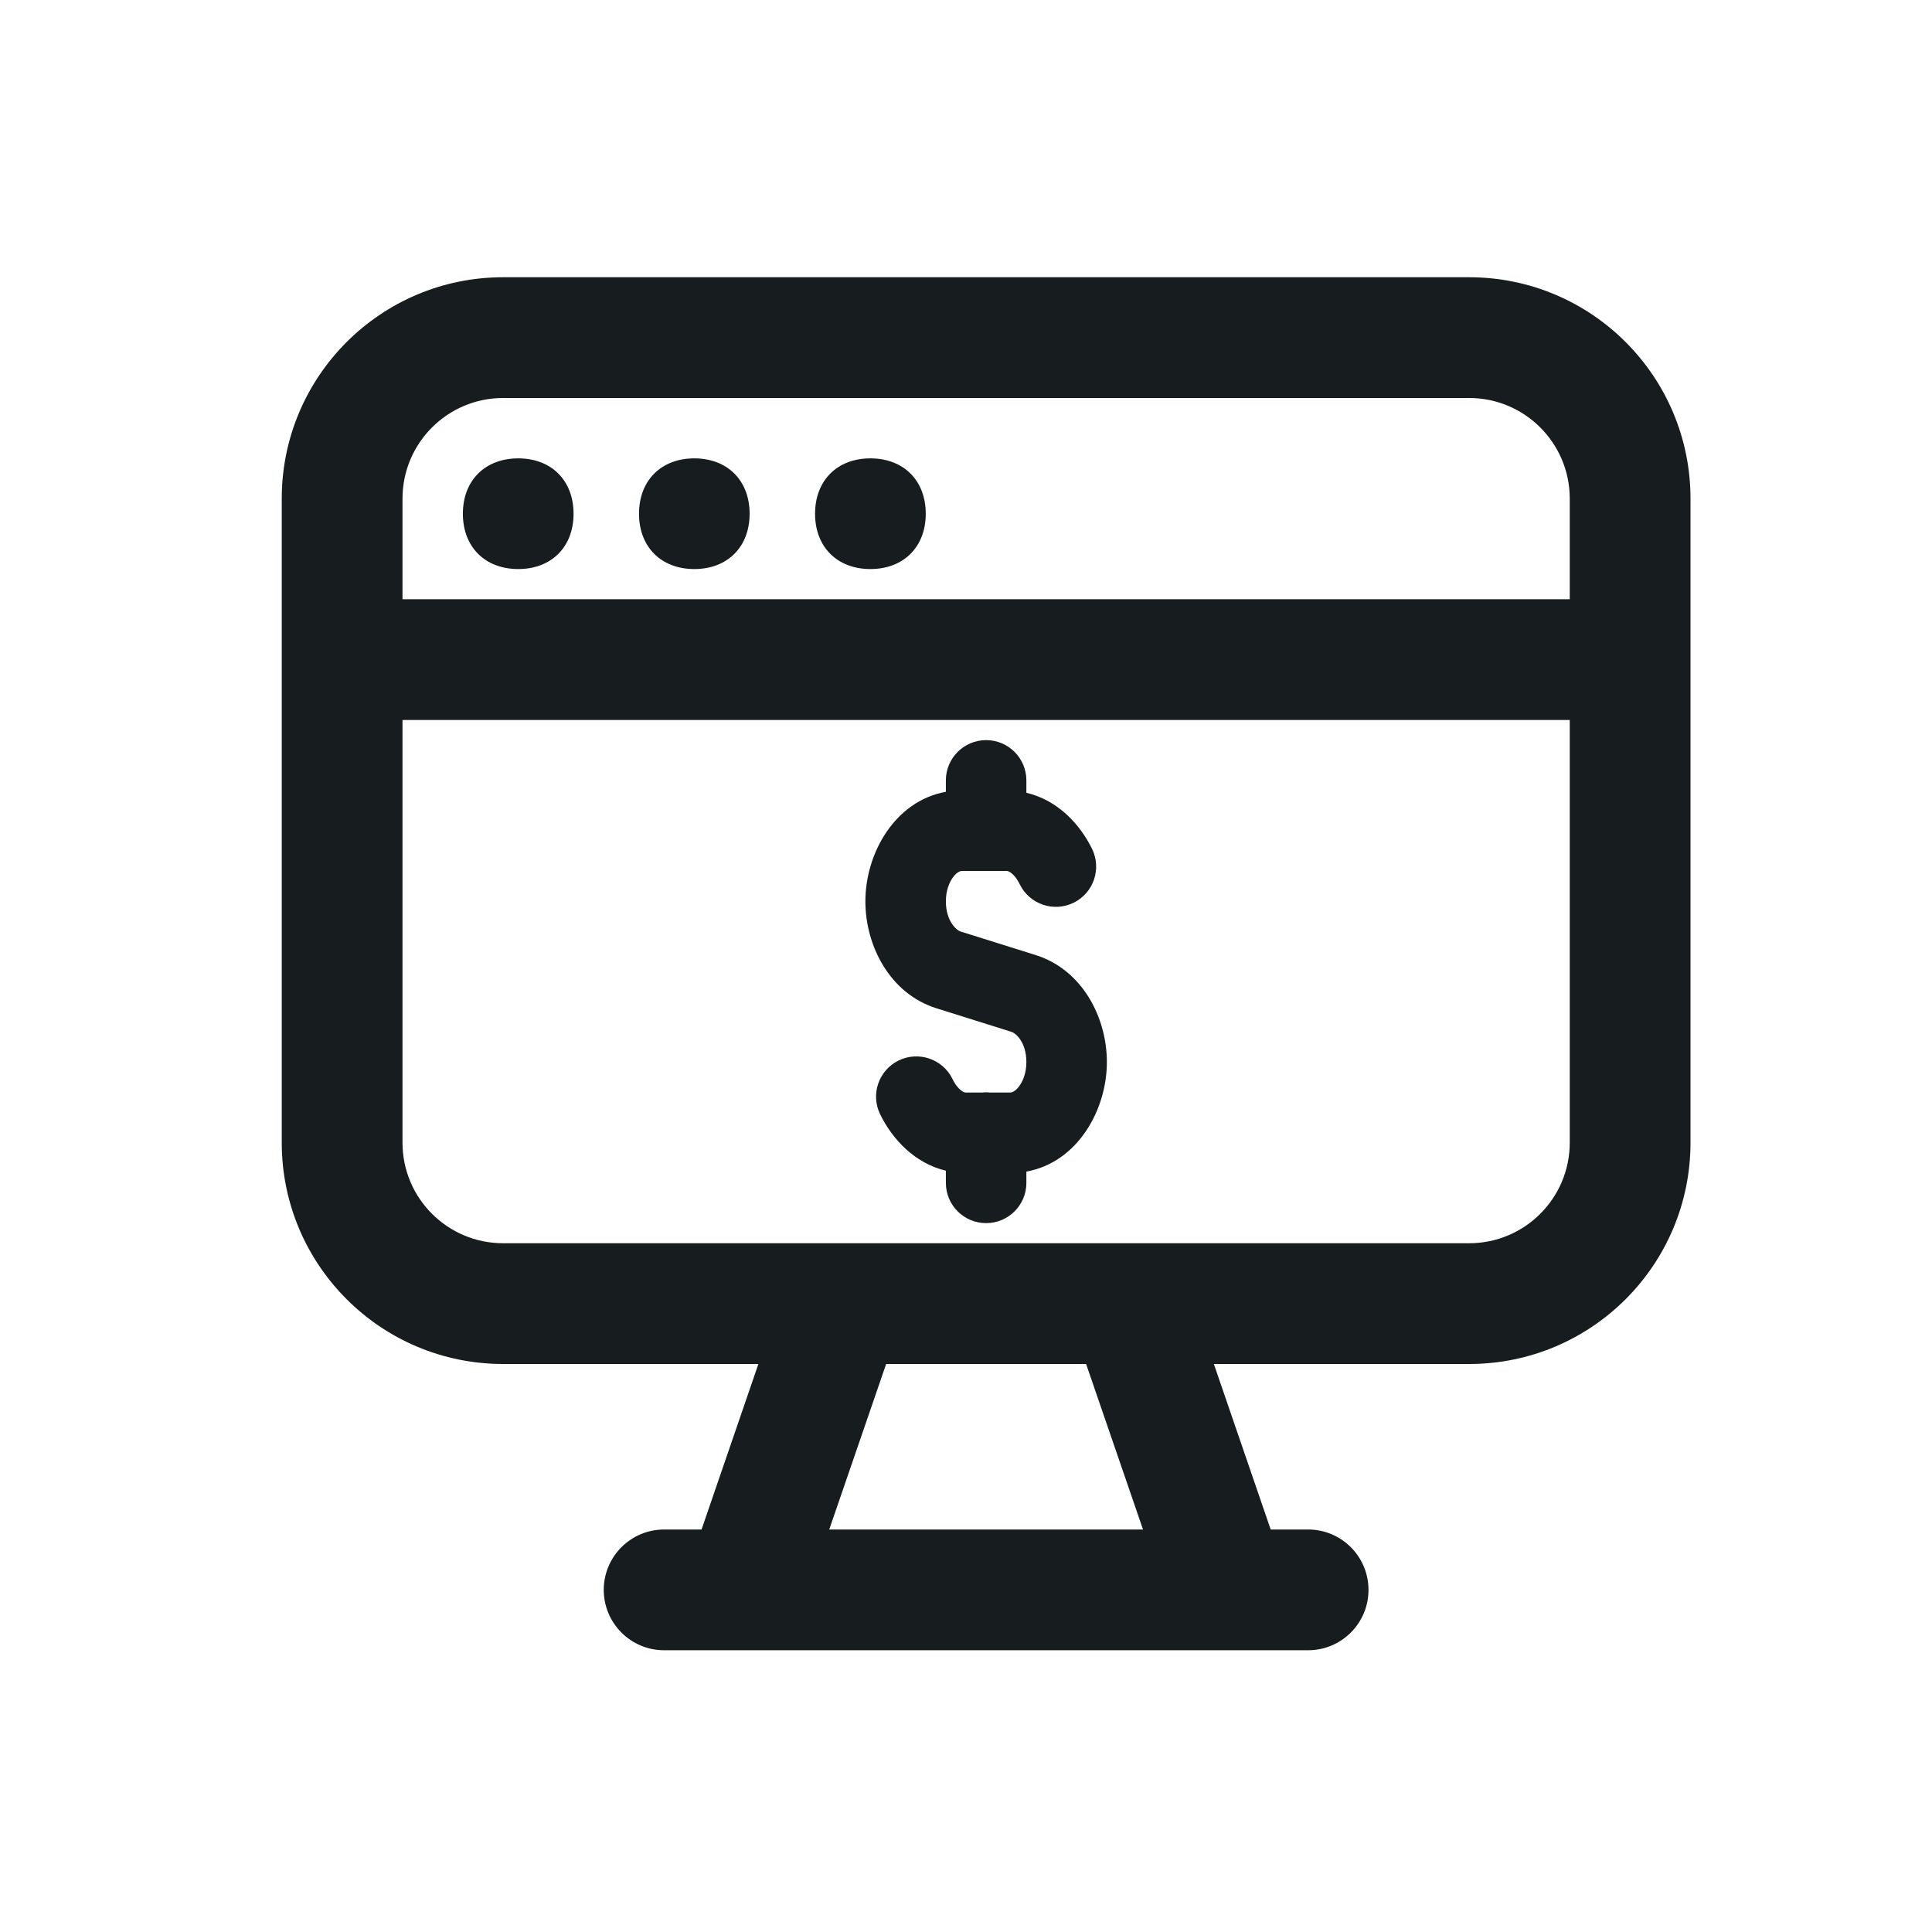
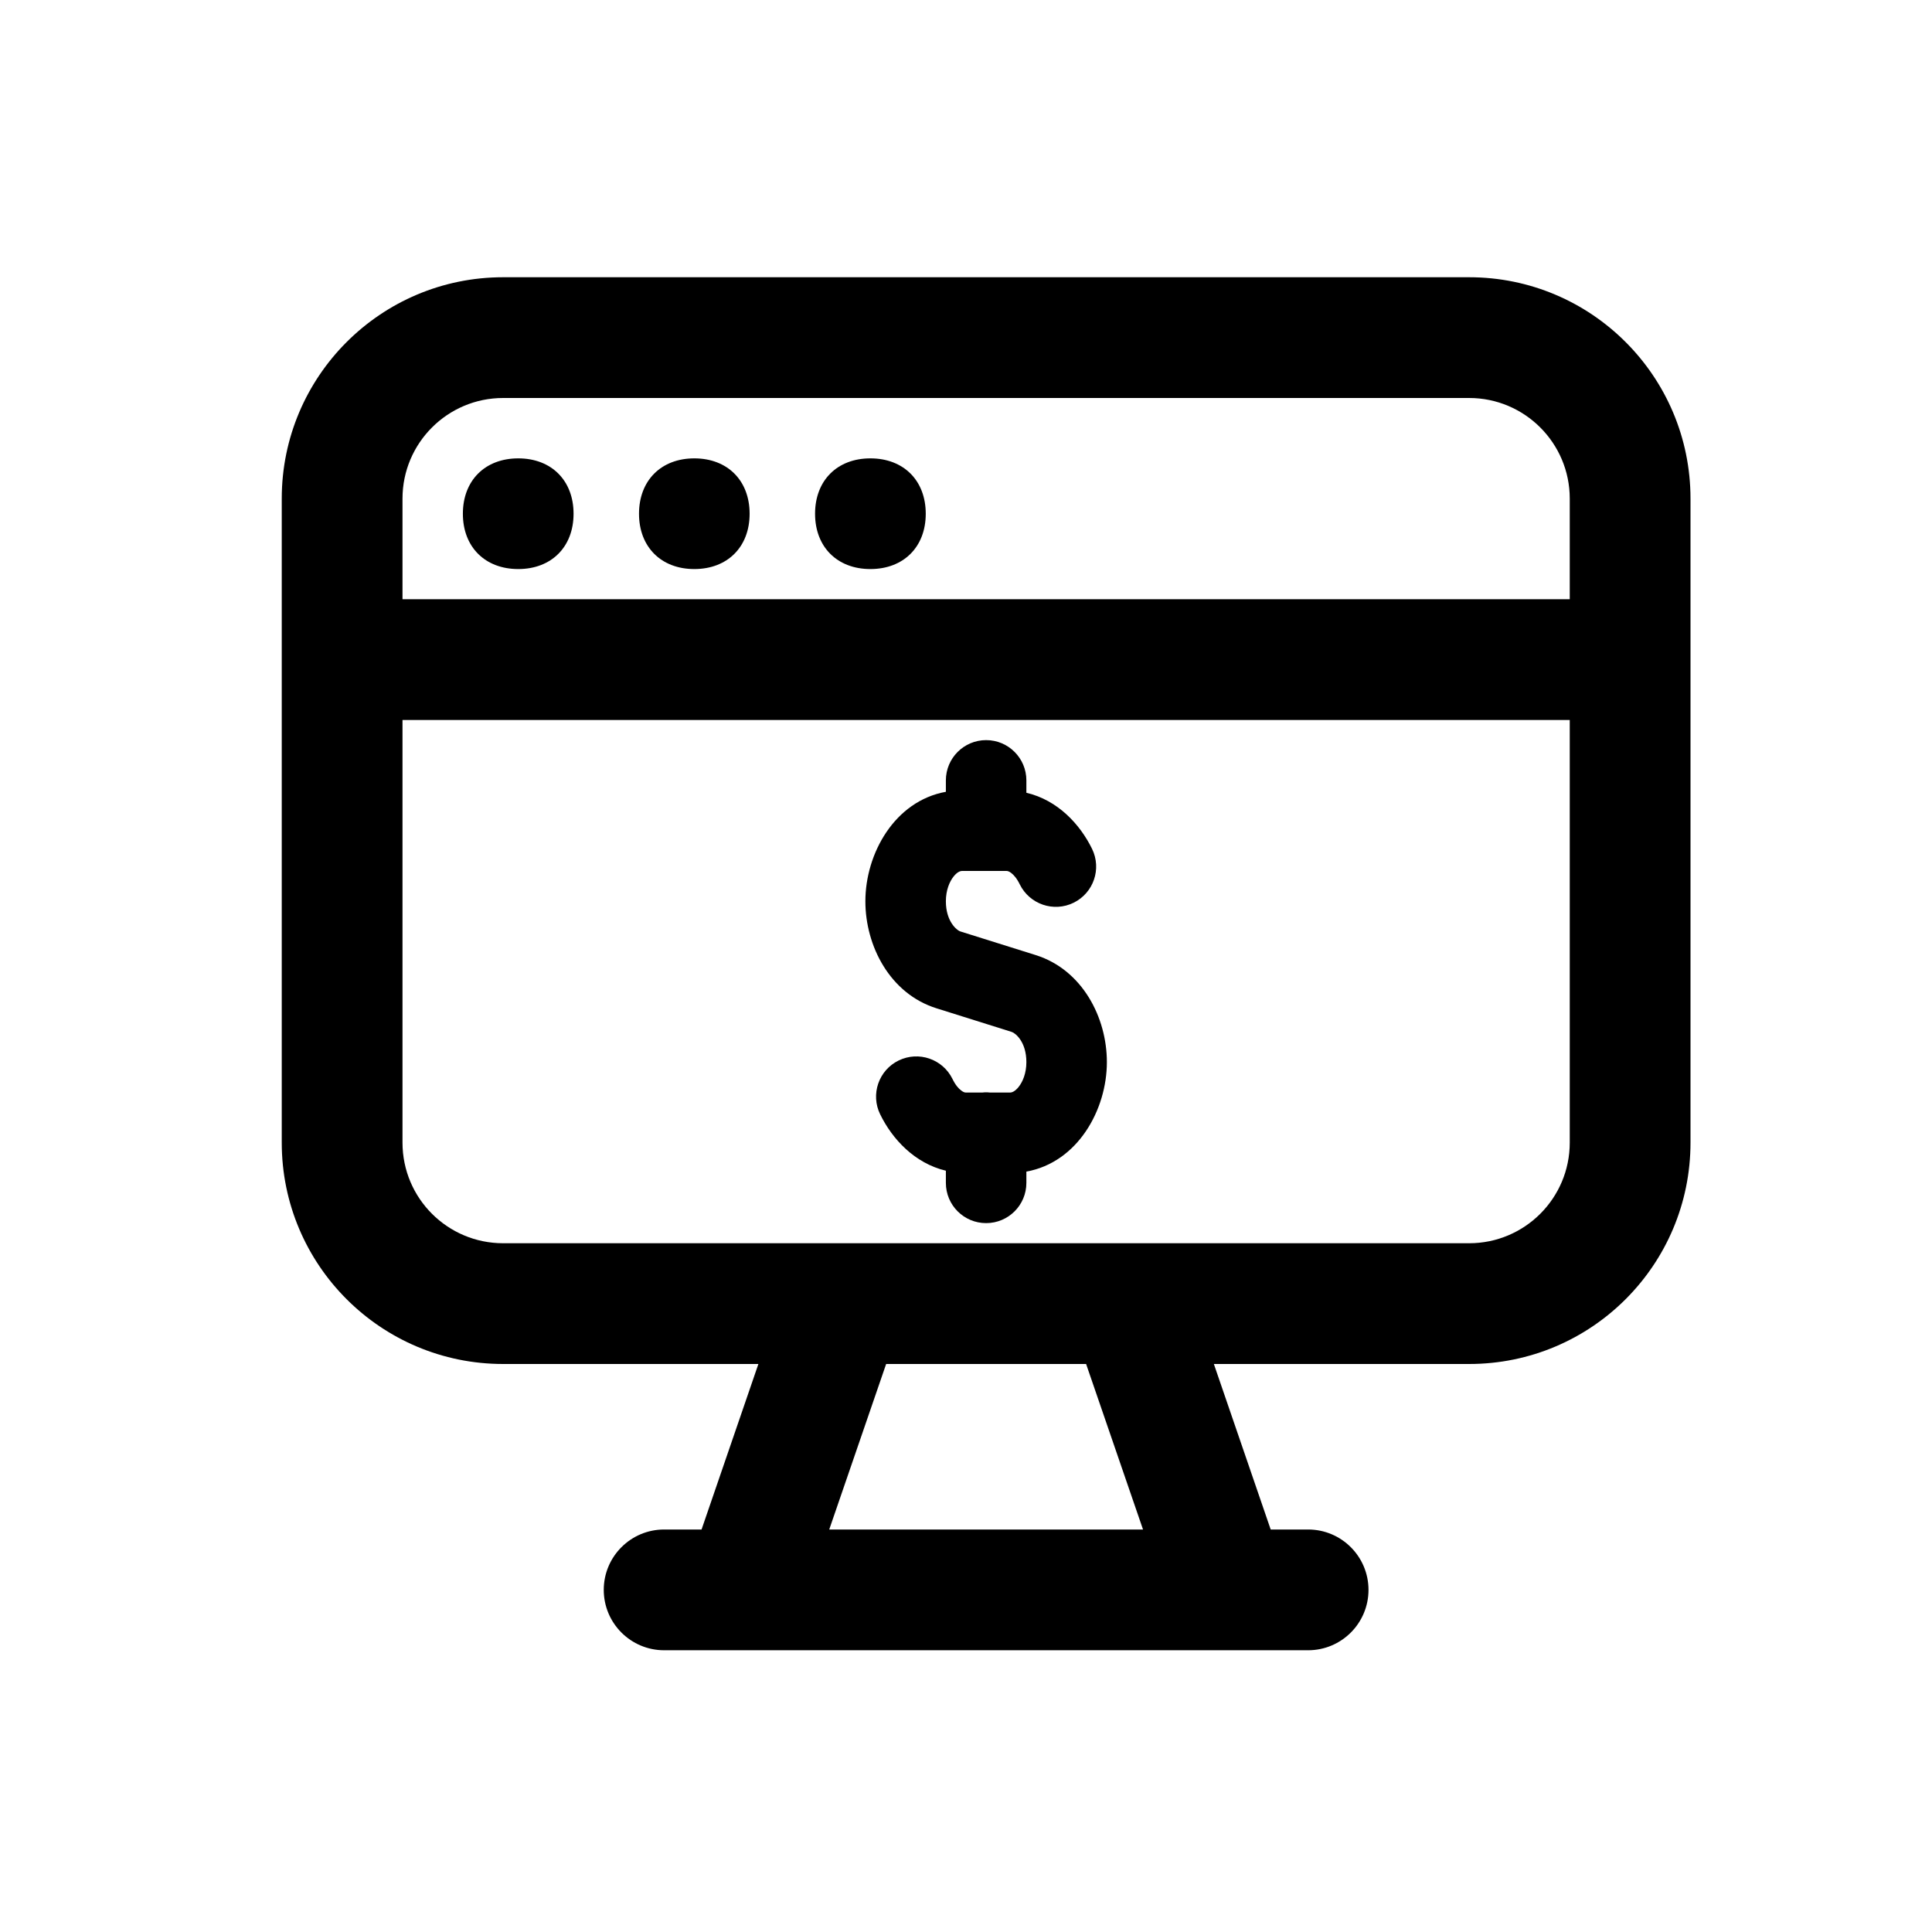
<svg xmlns="http://www.w3.org/2000/svg" width="24" height="24" viewBox="0 0 24 24" fill="none">
-   <path fill-rule="evenodd" clip-rule="evenodd" d="M3.5 6.194C3.5 4.676 4.731 3.444 6.25 3.444H18.25C19.769 3.444 21 4.676 21 6.194V14.194C21 15.713 19.769 16.944 18.25 16.944H15.079L15.785 19H16.25C16.664 19 17 19.336 17 19.75C17 20.164 16.664 20.5 16.25 20.5H8.25C7.836 20.5 7.5 20.164 7.5 19.75C7.5 19.336 7.836 19 8.25 19H8.715L9.421 16.944H6.25C4.731 16.944 3.5 15.713 3.5 14.194V6.194ZM11.008 16.944L10.301 19H14.199L13.492 16.944H11.008ZM6.25 4.944C5.56 4.944 5 5.504 5 6.194V7.444H19.5V6.194C19.5 5.504 18.94 4.944 18.25 4.944H6.25ZM19.5 8.944H5V14.194C5 14.885 5.56 15.444 6.25 15.444H18.25C18.94 15.444 19.5 14.885 19.5 14.194V8.944Z" fill="#171C1F" />
-   <path d="M6.438 5.694C6.025 5.694 5.75 5.969 5.75 6.382C5.75 6.794 6.025 7.069 6.438 7.069C6.85 7.069 7.125 6.794 7.125 6.382C7.125 5.969 6.85 5.694 6.438 5.694Z" fill="#171C1F" />
-   <path d="M8.625 5.694C8.213 5.694 7.938 5.969 7.938 6.382C7.938 6.794 8.213 7.069 8.625 7.069C9.037 7.069 9.312 6.794 9.312 6.382C9.312 5.969 9.037 5.694 8.625 5.694Z" fill="#171C1F" />
-   <path d="M10.812 5.694C10.4 5.694 10.125 5.969 10.125 6.382C10.125 6.794 10.4 7.069 10.812 7.069C11.225 7.069 11.5 6.794 11.5 6.382C11.5 5.969 11.225 5.694 10.812 5.694Z" fill="#171C1F" />
-   <path fill-rule="evenodd" clip-rule="evenodd" d="M12.25 9.194C12.526 9.194 12.75 9.418 12.75 9.694V9.848C13.138 9.939 13.415 10.237 13.566 10.545C13.687 10.793 13.585 11.092 13.337 11.214C13.089 11.336 12.79 11.233 12.668 10.986C12.632 10.911 12.591 10.866 12.56 10.843C12.532 10.822 12.514 10.819 12.5 10.819L12.249 10.819L11.952 10.819C11.937 10.819 11.896 10.825 11.846 10.888C11.795 10.952 11.75 11.059 11.75 11.196C11.75 11.445 11.884 11.556 11.931 11.571M11.931 11.571L12.868 11.865C13.444 12.047 13.75 12.638 13.75 13.194C13.75 13.785 13.388 14.439 12.75 14.554V14.694C12.75 14.971 12.526 15.194 12.25 15.194C11.974 15.194 11.75 14.971 11.75 14.694V14.543C11.361 14.45 11.084 14.15 10.934 13.843C10.812 13.595 10.915 13.295 11.163 13.174C11.411 13.053 11.71 13.155 11.832 13.403C11.868 13.478 11.909 13.524 11.941 13.547C11.969 13.569 11.987 13.572 12 13.572H12.203C12.219 13.57 12.234 13.569 12.25 13.569C12.266 13.569 12.281 13.57 12.297 13.572H12.548C12.563 13.572 12.604 13.565 12.654 13.502C12.705 13.438 12.75 13.331 12.75 13.194C12.75 12.945 12.617 12.835 12.568 12.819L11.632 12.525C11.056 12.344 10.75 11.752 10.75 11.196C10.75 10.604 11.113 9.951 11.75 9.836V9.694C11.75 9.418 11.974 9.194 12.25 9.194" fill="#171C1F" />
+   <path fill-rule="evenodd" clip-rule="evenodd" d="M3.5 6.194C3.5 4.676 4.731 3.444 6.25 3.444H18.25C19.769 3.444 21 4.676 21 6.194V14.194C21 15.713 19.769 16.944 18.25 16.944H15.079L15.785 19H16.25C16.664 19 17 19.336 17 19.75C17 20.164 16.664 20.5 16.25 20.5H8.25C7.836 20.5 7.5 20.164 7.5 19.75C7.5 19.336 7.836 19 8.25 19H8.715L9.421 16.944H6.25C4.731 16.944 3.5 15.713 3.5 14.194V6.194ZM11.008 16.944L10.301 19H14.199L13.492 16.944H11.008ZM6.25 4.944C5.56 4.944 5 5.504 5 6.194V7.444H19.5V6.194C19.5 5.504 18.94 4.944 18.25 4.944H6.25ZM19.5 8.944H5V14.194C5 14.885 5.56 15.444 6.25 15.444H18.25C18.94 15.444 19.5 14.885 19.5 14.194V8.944Z" fill="currentColor" />
+   <path d="M6.438 5.694C6.025 5.694 5.75 5.969 5.75 6.382C5.75 6.794 6.025 7.069 6.438 7.069C6.85 7.069 7.125 6.794 7.125 6.382C7.125 5.969 6.85 5.694 6.438 5.694Z" fill="currentColor" />
+   <path d="M8.625 5.694C8.213 5.694 7.938 5.969 7.938 6.382C7.938 6.794 8.213 7.069 8.625 7.069C9.037 7.069 9.312 6.794 9.312 6.382C9.312 5.969 9.037 5.694 8.625 5.694Z" fill="currentColor" />
+   <path d="M10.812 5.694C10.4 5.694 10.125 5.969 10.125 6.382C10.125 6.794 10.4 7.069 10.812 7.069C11.225 7.069 11.5 6.794 11.5 6.382C11.5 5.969 11.225 5.694 10.812 5.694Z" fill="currentColor" />
+   <path fill-rule="evenodd" clip-rule="evenodd" d="M12.25 9.194C12.526 9.194 12.75 9.418 12.75 9.694V9.848C13.138 9.939 13.415 10.237 13.566 10.545C13.687 10.793 13.585 11.092 13.337 11.214C13.089 11.336 12.79 11.233 12.668 10.986C12.632 10.911 12.591 10.866 12.56 10.843C12.532 10.822 12.514 10.819 12.5 10.819L12.249 10.819L11.952 10.819C11.937 10.819 11.896 10.825 11.846 10.888C11.795 10.952 11.75 11.059 11.75 11.196C11.75 11.445 11.884 11.556 11.931 11.571M11.931 11.571L12.868 11.865C13.444 12.047 13.75 12.638 13.75 13.194C13.75 13.785 13.388 14.439 12.75 14.554V14.694C12.75 14.971 12.526 15.194 12.25 15.194C11.974 15.194 11.75 14.971 11.75 14.694V14.543C11.361 14.45 11.084 14.15 10.934 13.843C10.812 13.595 10.915 13.295 11.163 13.174C11.411 13.053 11.71 13.155 11.832 13.403C11.868 13.478 11.909 13.524 11.941 13.547C11.969 13.569 11.987 13.572 12 13.572H12.203C12.219 13.57 12.234 13.569 12.25 13.569C12.266 13.569 12.281 13.57 12.297 13.572H12.548C12.563 13.572 12.604 13.565 12.654 13.502C12.705 13.438 12.75 13.331 12.75 13.194C12.75 12.945 12.617 12.835 12.568 12.819L11.632 12.525C11.056 12.344 10.75 11.752 10.75 11.196C10.75 10.604 11.113 9.951 11.75 9.836V9.694C11.75 9.418 11.974 9.194 12.25 9.194" fill="currentColor" />
</svg>
